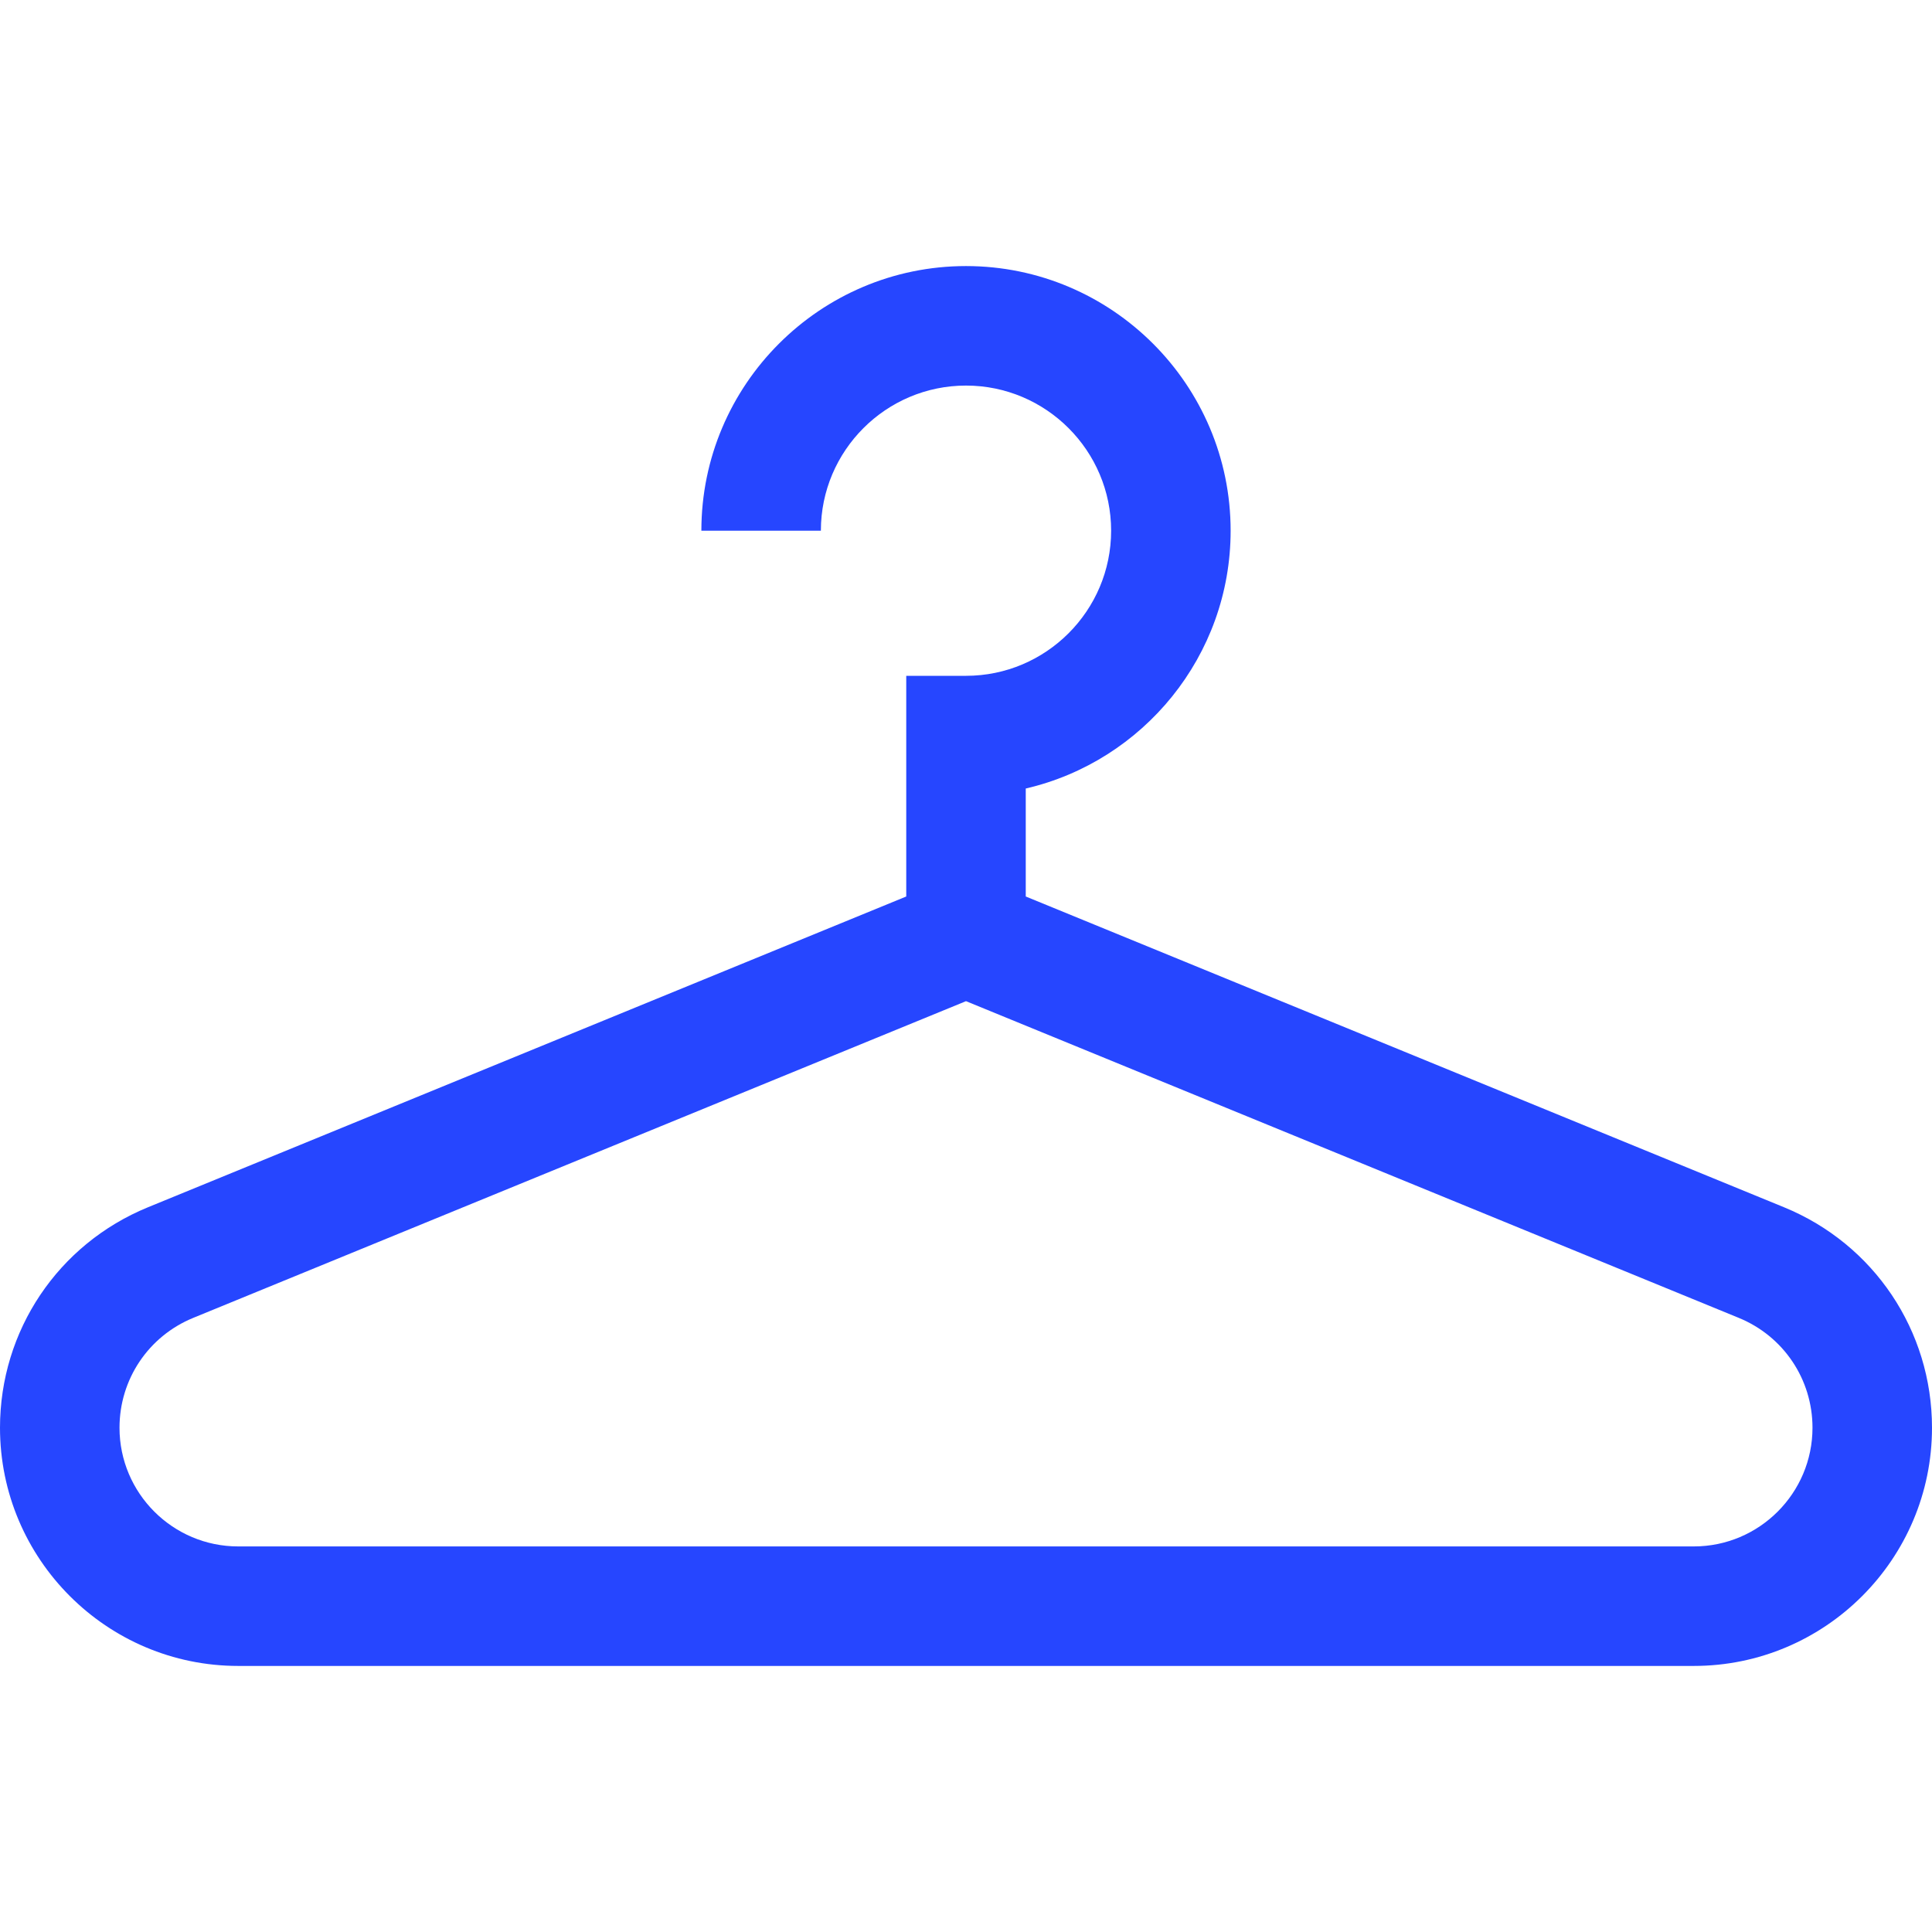
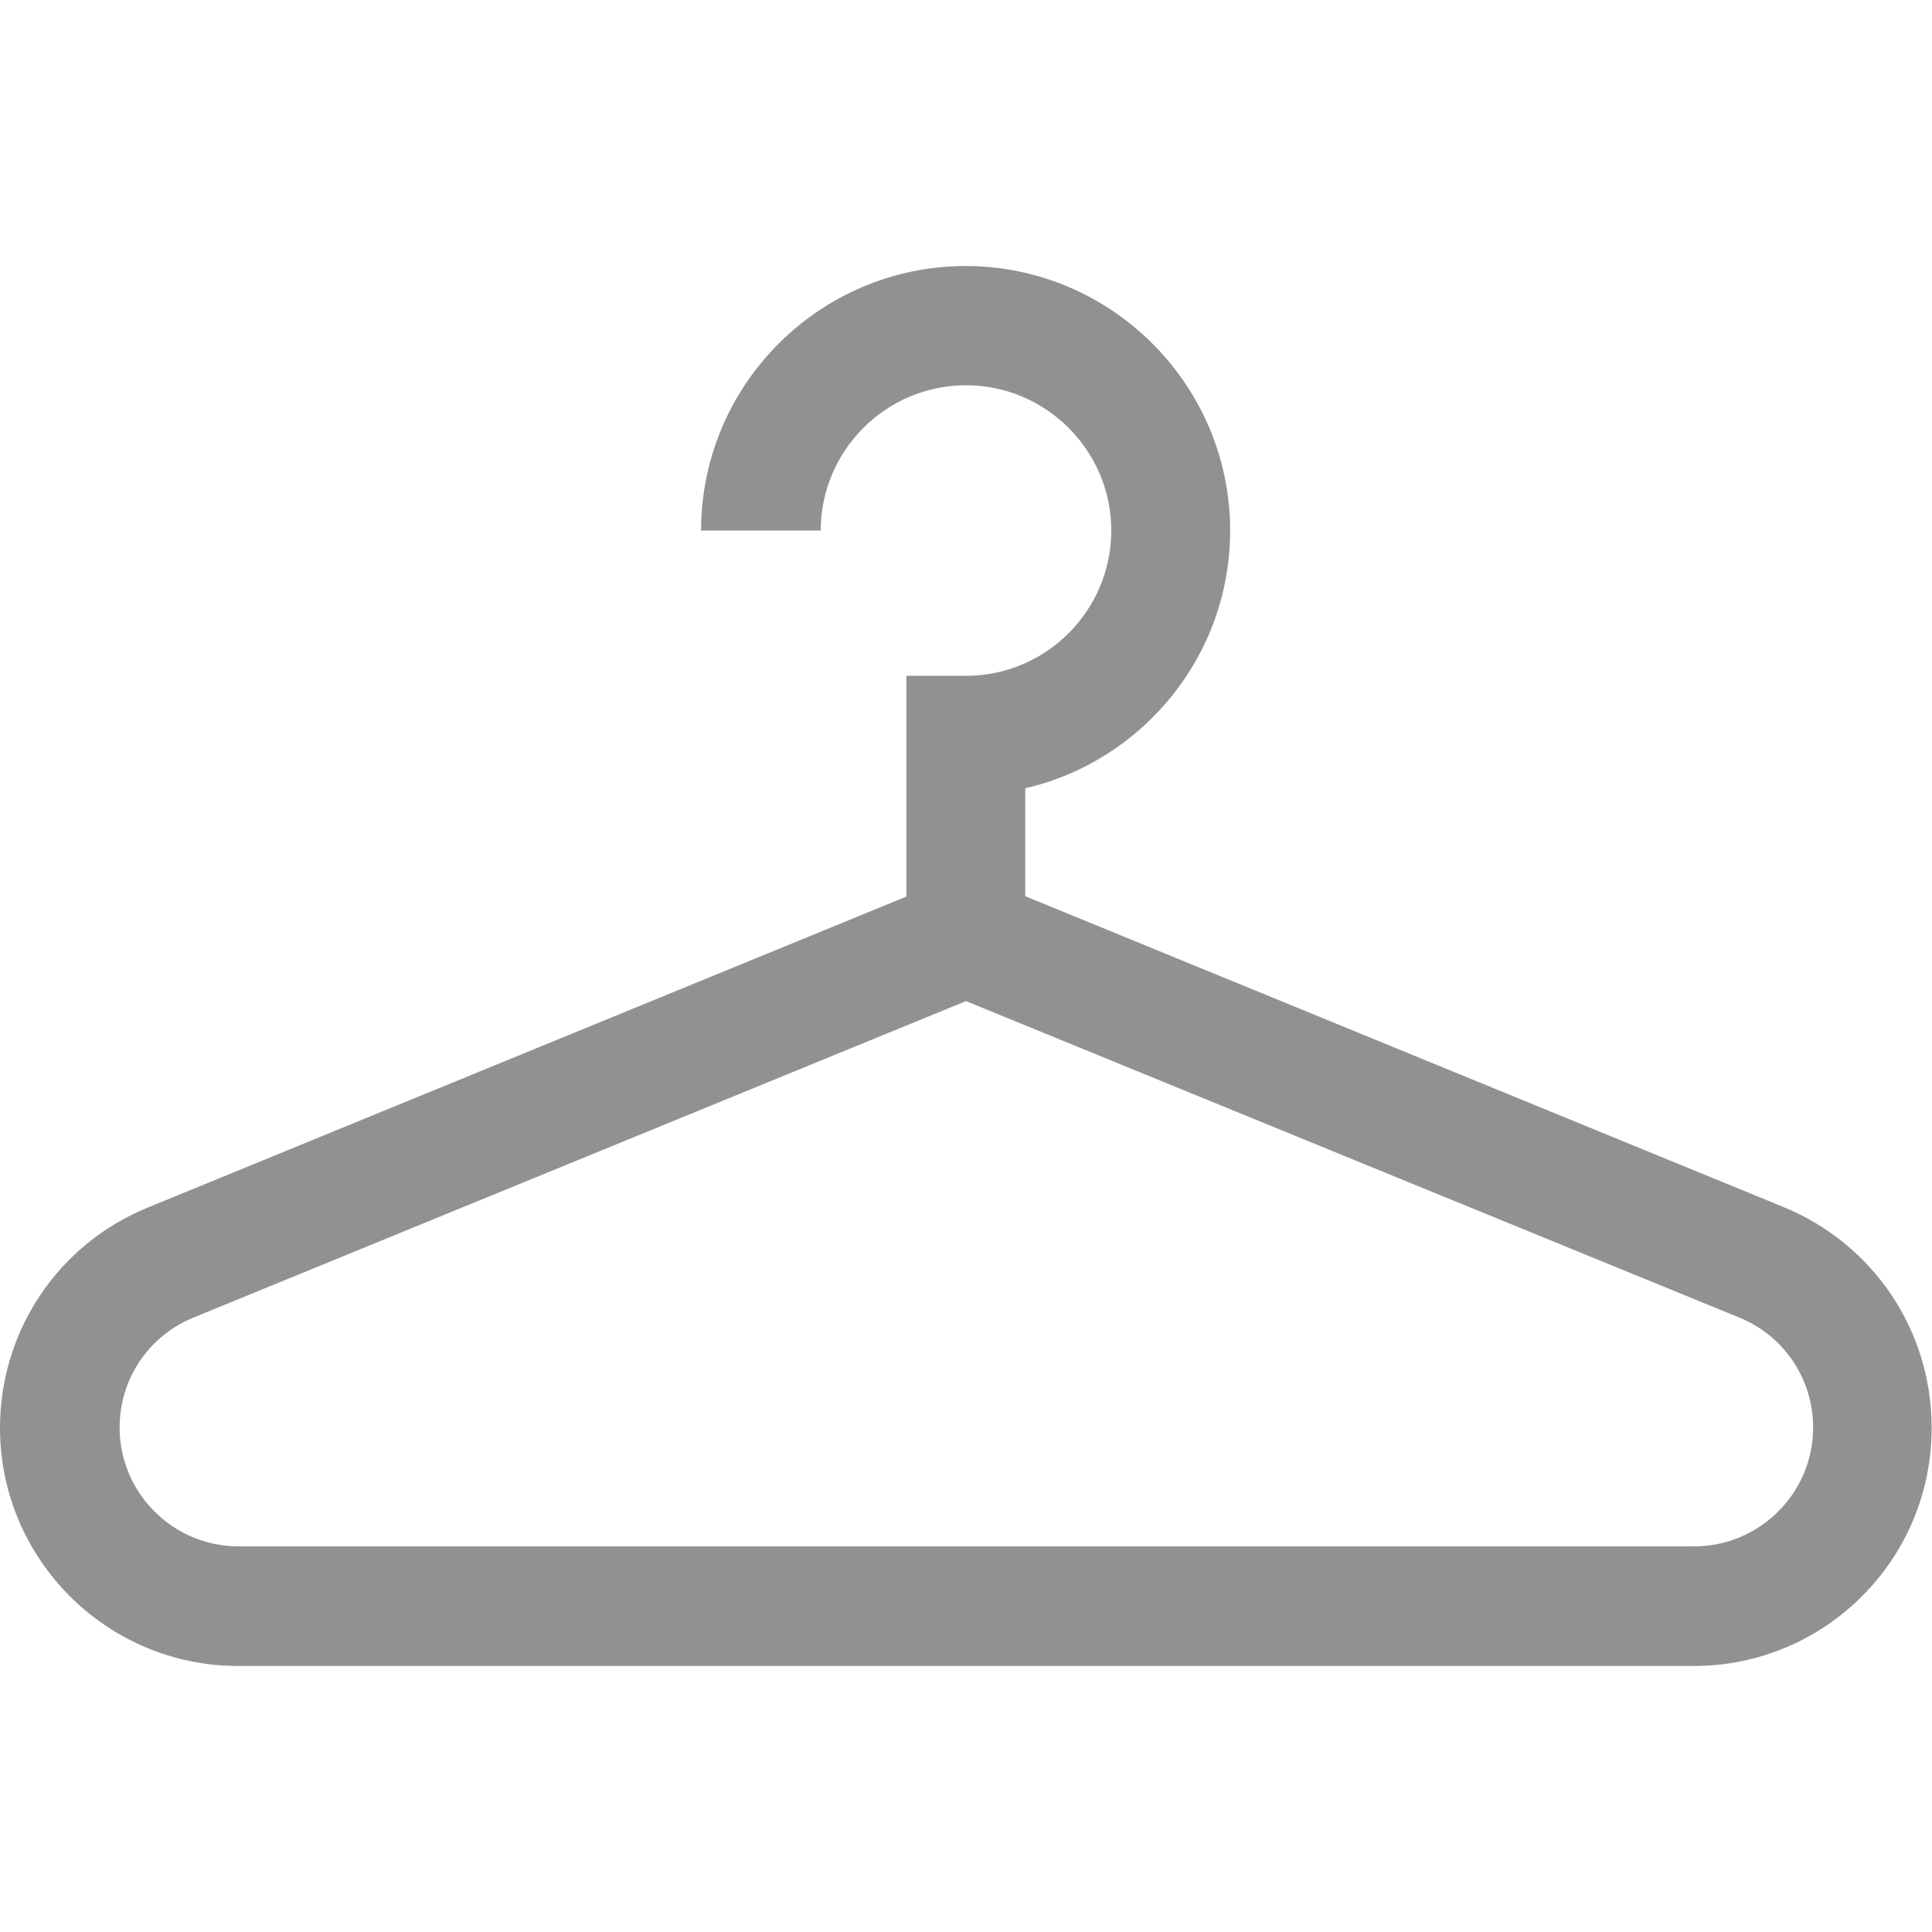
- <svg xmlns="http://www.w3.org/2000/svg" version="1.1" id="Layer_1" x="0px" y="0px" viewBox="0 0 485 485" style="enable-background:new 0 0 485 485;" xml:space="preserve" width="512px" height="512px">
+ <svg xmlns="http://www.w3.org/2000/svg" version="1.1" id="Layer_1" x="0px" y="0px" viewBox="0 0 512 512" style="enable-background:new 0 0 512 512;" xml:space="preserve">
+   <style type="text/css">
+ 	.st0{fill:#919191;}
+ </style>
  <g>
    <g>
      <g>
-         <path d="M425.205,418.208H59.795C26.824,418.208,0,391.384,0,358.413c0-24.374,14.575-46.096,37.132-55.341L227.5,225.054v-55.4    h15c20.088,0,36.431-16.343,36.431-36.431S262.588,96.792,242.5,96.792s-36.431,16.343-36.431,36.431h-30    c0-36.63,29.801-66.431,66.431-66.431s66.431,29.801,66.431,66.431c0,31.472-22.002,57.904-51.431,64.723v27.107l190.368,78.019    C470.425,312.317,485,334.04,485,358.413C485,391.384,458.176,418.208,425.205,418.208z M242.5,251.328L48.509,330.832    C37.265,335.44,30,346.266,30,358.413c0,16.429,13.366,29.794,29.795,29.794h365.41c16.429,0,29.795-13.366,29.795-29.794    c0-12.147-7.265-22.973-18.509-27.581L242.5,251.328z" data-original="#000000" class="active-path" data-old_color="#000000" fill="#2646FF" />
+         <path class="st0" d="M448.9,441.5H63.1C28.3,441.5,0,413.2,0,378.4c0-25.7,15.4-48.7,39.2-58.4l201-82.4v-58.5H256     c21.2,0,38.5-17.3,38.5-38.5s-17.3-38.5-38.5-38.5c-21.2,0-38.5,17.3-38.5,38.5h-31.7c0-38.7,31.5-70.1,70.1-70.1     s70.1,31.5,70.1,70.1c0,33.2-23.2,61.1-54.3,68.3v28.6l201,82.4c23.8,9.8,39.2,32.7,39.2,58.4C512,413.2,483.7,441.5,448.9,441.5     z M256,265.3L51.2,349.2c-11.9,4.9-19.5,16.3-19.5,29.1c0,17.3,14.1,31.5,31.5,31.5h385.8c17.3,0,31.5-14.1,31.5-31.5     c0-12.8-7.7-24.3-19.5-29.1L256,265.3z" />
      </g>
    </g>
  </g>
</svg>
